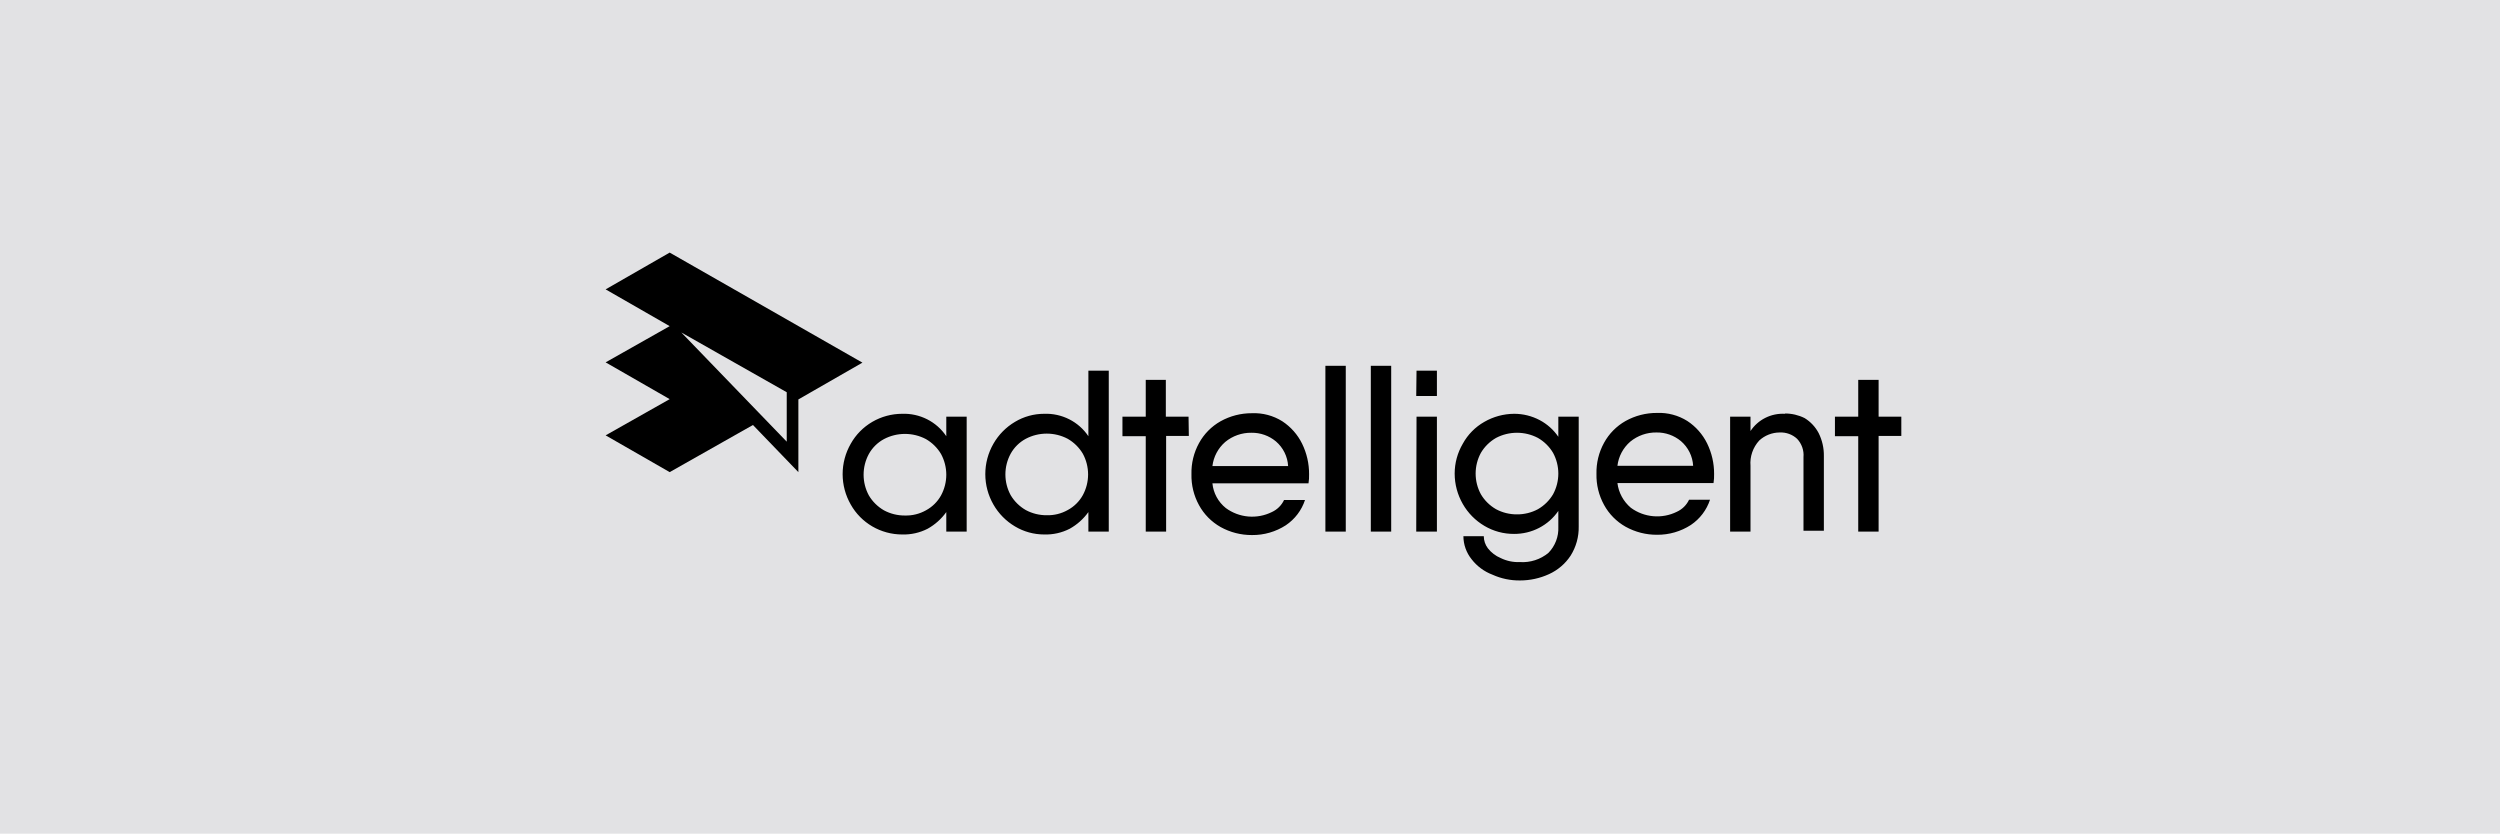
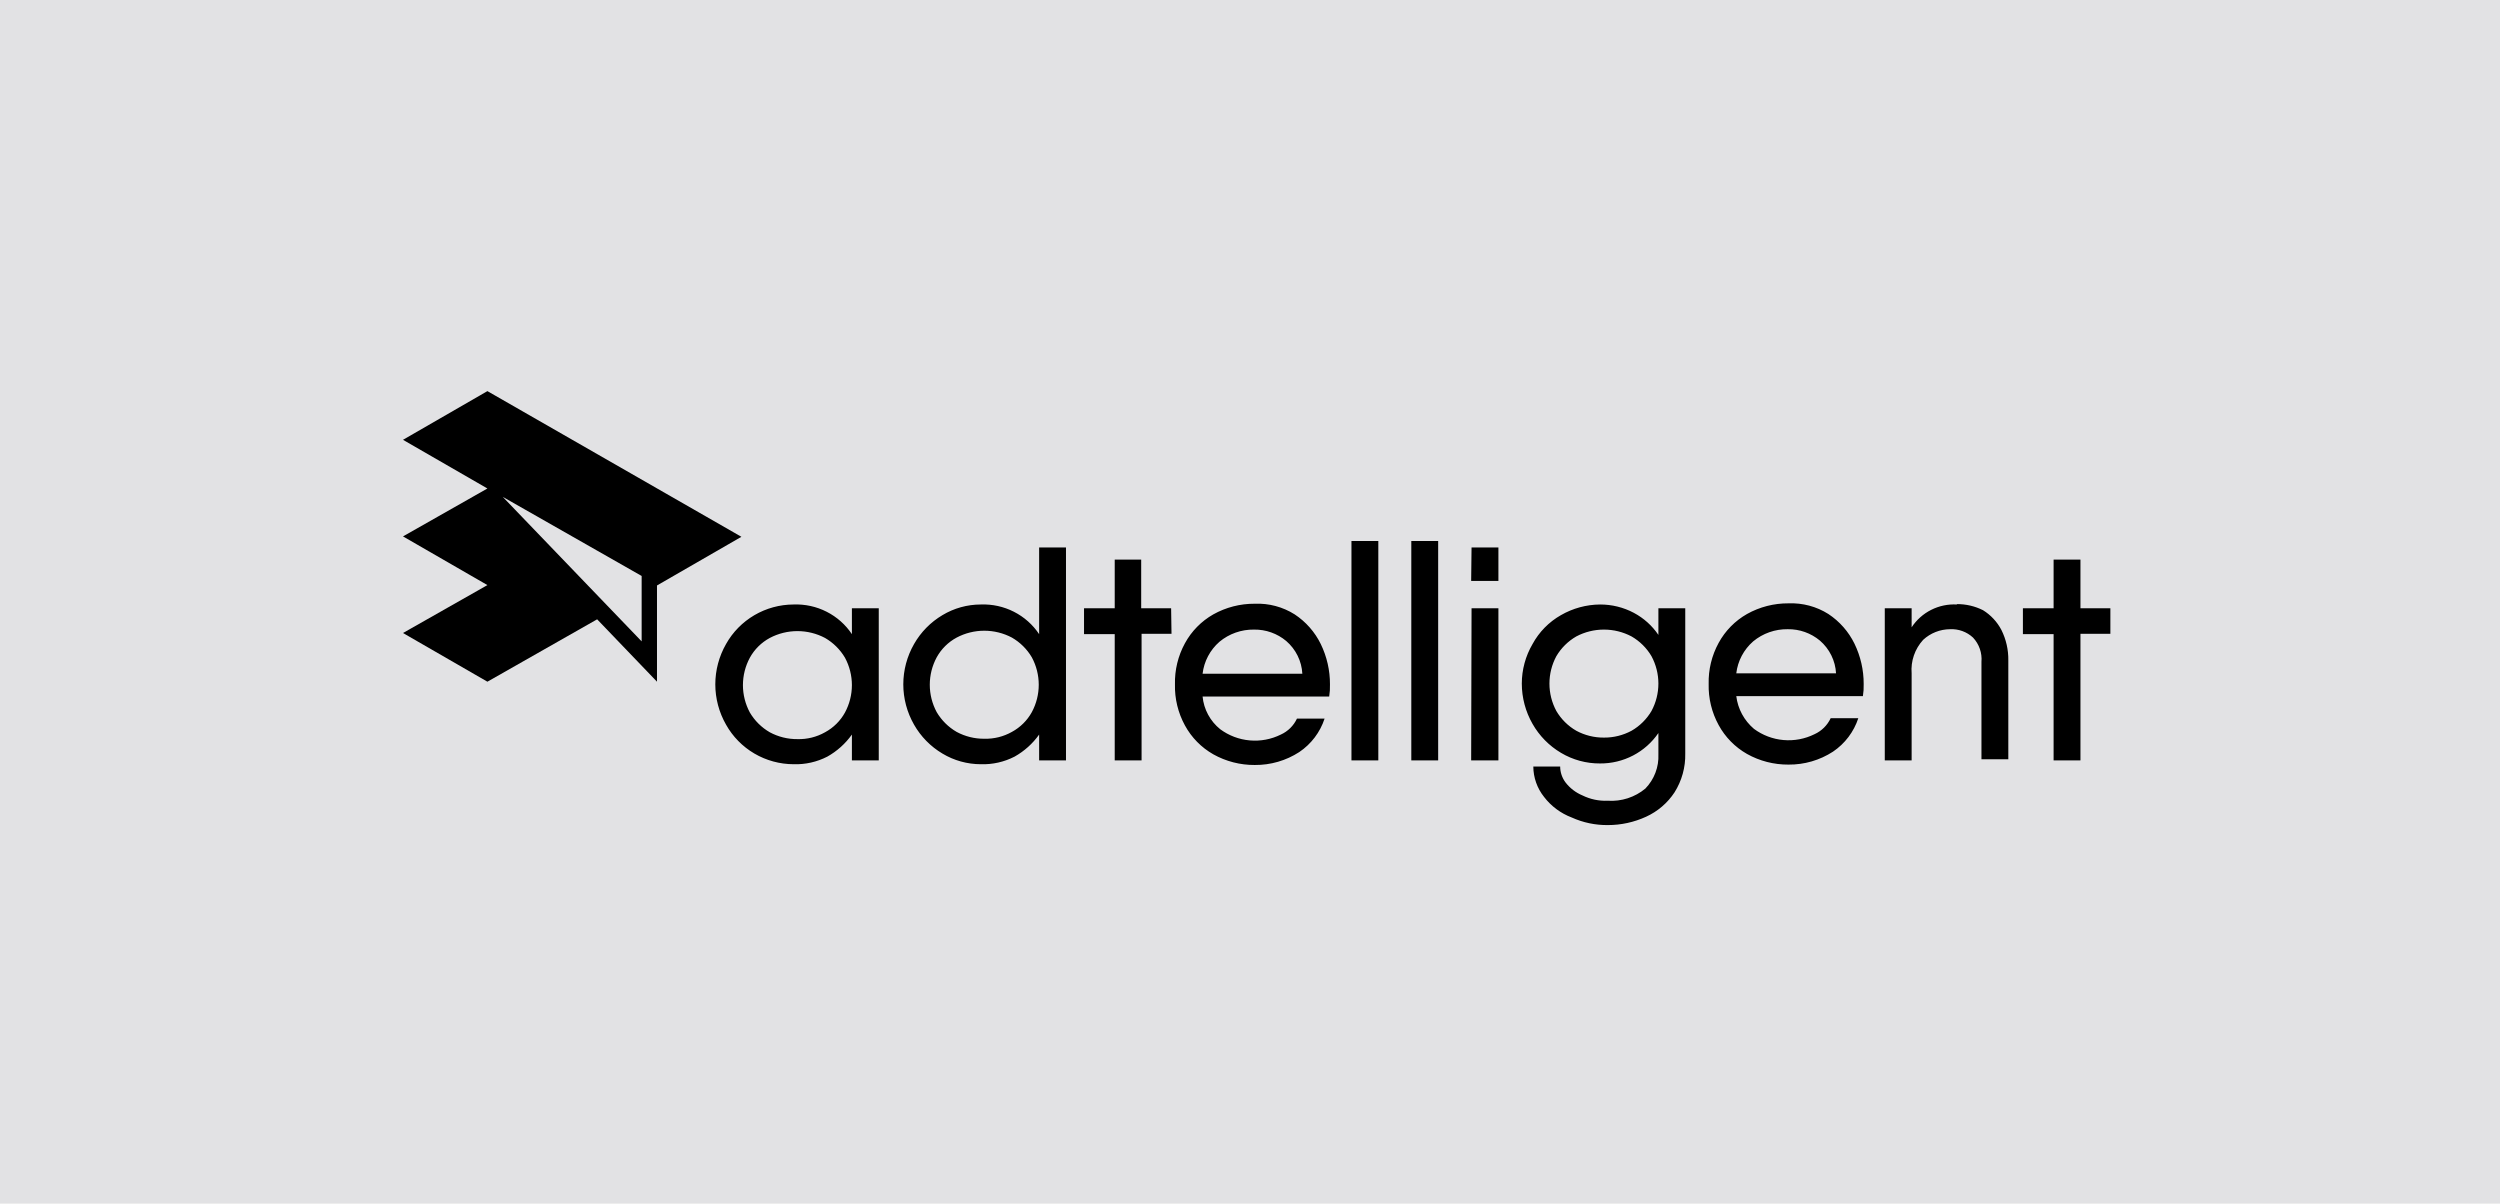
- <svg xmlns="http://www.w3.org/2000/svg" width="360" height="120" viewBox="0 0 360 120" fill="none">
-   <rect width="360" height="120" fill="#E2E2E4" />
-   <g clip-path="url(#clip0_39919_2046)">
-     <path d="M96.434 36.372L87.21 41.669L96.434 46.965L87.21 52.179L96.434 57.476L87.21 62.69L96.434 67.986L108.425 61.2L114.966 67.986V57.517L124.19 52.221L96.434 36.372ZM113.289 63.6L98.111 47.876L113.289 56.483V63.6Z" fill="black" />
-     <path d="M273.79 60H270.52V54.703H267.585V60H264.231V62.814H267.585V76.552H270.52V62.772H273.79V60ZM257.019 59.586C256.046 59.533 255.076 59.735 254.207 60.171C253.338 60.607 252.602 61.262 252.072 62.069V60H249.137V76.552H252.072V67.076C252.018 66.416 252.103 65.753 252.319 65.127C252.535 64.501 252.879 63.925 253.329 63.434C254.126 62.698 255.173 62.285 256.264 62.276C256.724 62.253 257.184 62.321 257.616 62.478C258.049 62.634 258.444 62.875 258.78 63.186C259.113 63.539 259.367 63.958 259.526 64.414C259.685 64.87 259.745 65.354 259.702 65.834V76.427H262.637V65.669C262.656 64.522 262.397 63.387 261.883 62.358C261.419 61.477 260.724 60.733 259.87 60.207C258.987 59.765 258.009 59.538 257.019 59.545V59.586ZM232.91 67.076C233.069 65.732 233.726 64.494 234.755 63.6C235.812 62.727 237.151 62.257 238.529 62.276C239.816 62.257 241.067 62.697 242.051 63.517C242.571 63.964 242.995 64.508 243.298 65.12C243.6 65.731 243.775 66.396 243.812 67.076H232.91ZM246.747 69.558C246.816 69.121 246.844 68.677 246.83 68.234C246.837 66.716 246.493 65.216 245.824 63.848C245.182 62.541 244.198 61.426 242.973 60.621C241.673 59.804 240.152 59.4 238.613 59.462C237.027 59.452 235.466 59.852 234.084 60.621C232.773 61.363 231.698 62.452 230.982 63.765C230.229 65.136 229.853 66.676 229.891 68.234C229.853 69.792 230.229 71.333 230.982 72.703C231.698 74.017 232.773 75.106 234.084 75.848C235.466 76.617 237.027 77.017 238.613 77.007C240.339 77.023 242.032 76.534 243.476 75.6C244.783 74.723 245.756 73.442 246.243 71.959H243.225C242.866 72.726 242.242 73.343 241.464 73.697C240.414 74.216 239.238 74.437 238.068 74.334C236.898 74.232 235.78 73.811 234.839 73.117C233.767 72.211 233.079 70.941 232.91 69.558H246.747ZM218.445 74.069C217.391 74.078 216.352 73.821 215.426 73.324C214.523 72.805 213.772 72.064 213.246 71.172C212.75 70.255 212.491 69.232 212.491 68.193C212.491 67.154 212.75 66.131 213.246 65.214C213.772 64.322 214.523 63.581 215.426 63.062C216.355 62.573 217.392 62.317 218.445 62.317C219.498 62.317 220.535 62.573 221.464 63.062C222.367 63.581 223.118 64.322 223.644 65.214C224.14 66.131 224.399 67.154 224.399 68.193C224.399 69.232 224.14 70.255 223.644 71.172C223.118 72.064 222.367 72.805 221.464 73.324C220.538 73.821 219.499 74.078 218.445 74.069ZM224.399 60V62.897C223.717 61.892 222.795 61.068 221.715 60.496C220.581 59.896 219.313 59.583 218.026 59.586C216.522 59.598 215.048 59.998 213.749 60.745C212.438 61.487 211.363 62.576 210.646 63.89C209.878 65.197 209.473 66.682 209.472 68.193C209.473 69.731 209.878 71.242 210.646 72.579C211.387 73.875 212.456 74.959 213.749 75.724C215.039 76.492 216.519 76.893 218.026 76.883C219.282 76.891 220.521 76.594 221.633 76.016C222.745 75.439 223.695 74.599 224.399 73.572V75.89C224.429 76.573 224.318 77.256 224.073 77.896C223.828 78.536 223.454 79.121 222.973 79.614C221.828 80.562 220.356 81.037 218.864 80.938C217.907 80.981 216.954 80.781 216.097 80.359C215.369 80.055 214.733 79.571 214.252 78.952C213.872 78.45 213.666 77.84 213.665 77.214H210.73C210.735 78.416 211.149 79.581 211.904 80.524C212.679 81.532 213.725 82.306 214.923 82.758C216.159 83.318 217.505 83.6 218.864 83.586C220.313 83.589 221.744 83.278 223.057 82.676C224.324 82.099 225.399 81.181 226.16 80.028C226.959 78.763 227.367 77.296 227.334 75.807V60H224.399ZM203.938 76.552H206.915V60H203.98L203.938 76.552ZM203.938 57.021H206.915V53.379H203.98L203.938 57.021ZM197.397 76.552H200.332V52.676H197.397V76.552ZM190.856 76.552H193.791V52.676H190.856V76.552ZM174.588 67.117C174.747 65.773 175.404 64.535 176.433 63.641C177.489 62.768 178.829 62.298 180.206 62.317C181.494 62.298 182.745 62.739 183.728 63.559C184.249 64.005 184.673 64.55 184.975 65.161C185.278 65.773 185.453 66.438 185.489 67.117H174.588ZM188.424 69.6C188.494 69.162 188.522 68.719 188.508 68.276C188.514 66.757 188.17 65.257 187.502 63.89C186.86 62.582 185.876 61.468 184.651 60.662C183.351 59.846 181.83 59.441 180.29 59.503C178.704 59.493 177.143 59.893 175.762 60.662C174.451 61.404 173.376 62.493 172.659 63.807C171.907 65.177 171.531 66.718 171.569 68.276C171.531 69.834 171.907 71.374 172.659 72.745C173.376 74.058 174.451 75.147 175.762 75.89C177.143 76.659 178.704 77.058 180.29 77.048C182.017 77.065 183.71 76.575 185.154 75.641C186.46 74.764 187.434 73.483 187.921 72H184.902C184.544 72.768 183.919 73.384 183.141 73.738C182.091 74.257 180.916 74.478 179.746 74.376C178.576 74.273 177.458 73.852 176.517 73.159C175.972 72.722 175.521 72.182 175.189 71.571C174.858 70.96 174.654 70.29 174.588 69.6H188.424ZM171.15 60H167.88V54.703H164.987V60H161.632V62.814H164.987V76.552H167.922V62.772H171.192L171.15 60ZM150.731 74.193C149.677 74.202 148.638 73.945 147.712 73.448C146.809 72.929 146.058 72.188 145.532 71.296C145.036 70.379 144.777 69.356 144.777 68.317C144.777 67.278 145.036 66.255 145.532 65.338C146.034 64.429 146.791 63.682 147.712 63.186C148.641 62.697 149.678 62.441 150.731 62.441C151.784 62.441 152.821 62.697 153.75 63.186C154.653 63.705 155.404 64.447 155.93 65.338C156.426 66.255 156.685 67.278 156.685 68.317C156.685 69.356 156.426 70.379 155.93 71.296C155.428 72.206 154.671 72.953 153.75 73.448C152.832 73.965 151.787 74.223 150.731 74.193ZM156.727 53.379V62.814C156.035 61.781 155.085 60.941 153.969 60.376C152.852 59.811 151.607 59.539 150.354 59.586C148.875 59.587 147.425 59.988 146.161 60.745C144.868 61.51 143.799 62.594 143.058 63.89C142.288 65.227 141.884 66.738 141.884 68.276C141.884 69.814 142.288 71.325 143.058 72.662C143.799 73.958 144.868 75.041 146.161 75.807C147.425 76.563 148.875 76.964 150.354 76.965C151.635 77.006 152.905 76.721 154.043 76.138C155.107 75.544 156.023 74.724 156.727 73.738V76.552H159.662V53.379H156.727ZM130.312 74.234C129.258 74.243 128.219 73.987 127.293 73.49C126.39 72.971 125.639 72.229 125.113 71.338C124.617 70.421 124.358 69.398 124.358 68.359C124.358 67.319 124.617 66.296 125.113 65.379C125.615 64.47 126.372 63.723 127.293 63.227C128.222 62.739 129.259 62.483 130.312 62.483C131.365 62.483 132.402 62.739 133.331 63.227C134.234 63.746 134.985 64.488 135.511 65.379C136.006 66.296 136.266 67.319 136.266 68.359C136.266 69.398 136.006 70.421 135.511 71.338C135.009 72.247 134.252 72.994 133.331 73.49C132.413 74.006 131.368 74.264 130.312 74.234ZM136.266 60V62.814C135.574 61.781 134.624 60.941 133.508 60.376C132.391 59.811 131.146 59.539 129.893 59.586C128.386 59.591 126.908 59.992 125.611 60.748C124.313 61.505 123.244 62.589 122.513 63.89C121.744 65.227 121.339 66.738 121.339 68.276C121.339 69.814 121.744 71.325 122.513 72.662C123.244 73.962 124.313 75.046 125.611 75.803C126.908 76.559 128.386 76.961 129.893 76.965C131.174 77.006 132.444 76.721 133.582 76.138C134.646 75.544 135.562 74.724 136.266 73.738V76.552H139.201V60H136.266Z" fill="black" />
+ <svg xmlns="http://www.w3.org/2000/svg" width="187" height="90" viewBox="0 0 187 90" fill="none">
+   <rect width="187" height="90" fill="#E2E2E4" />
+   <g clip-path="url(#clip0_139_2141)">
+     <path d="M36.458 29.256L30.144 32.898L36.458 36.539L30.144 40.123L36.458 43.765L30.144 47.349L36.458 50.991L44.666 46.325L49.143 50.991V43.793L55.457 40.152L36.458 29.256ZM47.995 47.975L37.605 37.165L47.995 43.082V47.975Z" fill="black" />
+     <path d="M157.856 45.5H155.618V41.859H153.609V45.5H151.313V47.435H153.609V56.879H155.618V47.406H157.856V45.5ZM146.377 45.216C145.71 45.179 145.046 45.318 144.452 45.618C143.857 45.917 143.353 46.368 142.99 46.922V45.5H140.981V56.879H142.99V50.365C142.954 49.911 143.011 49.455 143.159 49.025C143.307 48.594 143.543 48.198 143.851 47.861C144.396 47.355 145.113 47.071 145.86 47.065C146.175 47.049 146.489 47.096 146.785 47.204C147.081 47.311 147.352 47.477 147.582 47.691C147.81 47.934 147.984 48.221 148.092 48.535C148.201 48.848 148.242 49.181 148.213 49.511V56.794H150.222V49.398C150.235 48.609 150.058 47.829 149.706 47.122C149.388 46.515 148.913 46.004 148.328 45.642C147.723 45.339 147.054 45.183 146.377 45.187V45.216ZM129.874 50.365C129.983 49.441 130.433 48.59 131.137 47.975C131.86 47.375 132.777 47.052 133.72 47.065C134.601 47.051 135.458 47.355 136.131 47.918C136.487 48.225 136.777 48.6 136.984 49.02C137.191 49.44 137.311 49.898 137.336 50.365H129.874ZM139.345 52.072C139.393 51.771 139.412 51.466 139.403 51.161C139.407 50.117 139.171 49.086 138.714 48.146C138.274 47.247 137.601 46.481 136.762 45.927C135.873 45.365 134.831 45.088 133.777 45.13C132.692 45.123 131.623 45.398 130.678 45.927C129.78 46.437 129.045 47.186 128.554 48.089C128.039 49.031 127.782 50.09 127.808 51.161C127.782 52.232 128.039 53.292 128.554 54.234C129.045 55.137 129.78 55.886 130.678 56.396C131.623 56.925 132.692 57.199 133.777 57.192C134.959 57.204 136.118 56.867 137.107 56.225C138.001 55.622 138.667 54.741 139.001 53.722H136.934C136.689 54.249 136.262 54.673 135.729 54.916C135.01 55.273 134.206 55.425 133.405 55.355C132.604 55.285 131.839 54.995 131.195 54.518C130.461 53.895 129.99 53.022 129.874 52.072H139.345ZM119.973 55.172C119.251 55.178 118.54 55.002 117.907 54.66C117.288 54.304 116.774 53.794 116.414 53.181C116.075 52.551 115.898 51.847 115.898 51.133C115.898 50.418 116.075 49.715 116.414 49.084C116.774 48.472 117.288 47.962 117.907 47.605C118.543 47.269 119.252 47.093 119.973 47.093C120.694 47.093 121.403 47.269 122.039 47.605C122.658 47.962 123.172 48.472 123.532 49.084C123.871 49.715 124.048 50.418 124.048 51.133C124.048 51.847 123.871 52.551 123.532 53.181C123.172 53.794 122.658 54.304 122.039 54.66C121.406 55.002 120.694 55.178 119.973 55.172ZM124.048 45.5V47.491C123.581 46.801 122.951 46.234 122.212 45.841C121.435 45.428 120.567 45.214 119.686 45.216C118.657 45.224 117.648 45.499 116.759 46.012C115.861 46.522 115.125 47.271 114.635 48.174C114.109 49.073 113.832 50.094 113.831 51.133C113.832 52.19 114.109 53.229 114.635 54.148C115.142 55.039 115.873 55.785 116.759 56.31C117.642 56.838 118.655 57.114 119.686 57.107C120.546 57.113 121.394 56.908 122.155 56.511C122.916 56.114 123.566 55.537 124.048 54.831V56.424C124.069 56.894 123.993 57.364 123.825 57.804C123.658 58.244 123.401 58.645 123.073 58.985C122.289 59.637 121.281 59.963 120.26 59.895C119.605 59.924 118.953 59.787 118.366 59.497C117.867 59.288 117.432 58.955 117.103 58.529C116.843 58.184 116.702 57.765 116.701 57.335H114.692C114.696 58.161 114.979 58.962 115.496 59.61C116.026 60.304 116.742 60.836 117.562 61.147C118.408 61.531 119.329 61.725 120.26 61.716C121.251 61.718 122.231 61.504 123.13 61.09C123.997 60.694 124.733 60.062 125.254 59.269C125.801 58.4 126.08 57.392 126.057 56.367V45.5H124.048ZM110.043 56.879H112.081V45.5H110.072L110.043 56.879ZM110.043 43.452H112.081V40.948H110.072L110.043 43.452ZM105.566 56.879H107.575V40.465H105.566V56.879ZM101.089 56.879H103.098V40.465H101.089V56.879ZM89.953 50.393C90.062 49.469 90.512 48.618 91.216 48.004C91.939 47.403 92.856 47.08 93.799 47.093C94.68 47.08 95.536 47.383 96.21 47.947C96.566 48.254 96.856 48.628 97.063 49.048C97.27 49.469 97.39 49.926 97.415 50.393H89.953ZM99.424 52.1C99.472 51.799 99.491 51.494 99.481 51.19C99.486 50.146 99.25 49.114 98.793 48.174C98.353 47.275 97.68 46.509 96.841 45.955C95.952 45.394 94.91 45.116 93.856 45.159C92.771 45.152 91.702 45.426 90.757 45.955C89.859 46.465 89.124 47.214 88.633 48.117C88.118 49.059 87.861 50.119 87.887 51.19C87.861 52.261 88.118 53.32 88.633 54.262C89.124 55.165 89.859 55.914 90.757 56.424C91.702 56.953 92.771 57.228 93.856 57.221C95.038 57.232 96.197 56.895 97.186 56.254C98.08 55.651 98.746 54.77 99.08 53.75H97.013C96.768 54.278 96.34 54.702 95.808 54.945C95.089 55.302 94.284 55.454 93.484 55.383C92.683 55.313 91.918 55.023 91.273 54.547C90.9 54.246 90.591 53.875 90.365 53.455C90.138 53.035 89.998 52.574 89.953 52.1H99.424ZM87.6 45.5H85.361V41.859H83.381V45.5H81.085V47.435H83.381V56.879H85.39V47.406H87.629L87.6 45.5ZM73.623 55.258C72.902 55.264 72.191 55.088 71.557 54.746C70.939 54.389 70.424 53.879 70.064 53.266C69.725 52.636 69.548 51.933 69.548 51.218C69.548 50.504 69.725 49.8 70.064 49.17C70.408 48.545 70.926 48.031 71.557 47.691C72.193 47.354 72.903 47.178 73.623 47.178C74.344 47.178 75.054 47.354 75.69 47.691C76.308 48.047 76.822 48.557 77.182 49.17C77.521 49.8 77.698 50.504 77.698 51.218C77.698 51.933 77.521 52.636 77.182 53.266C76.838 53.892 76.32 54.405 75.69 54.746C75.061 55.101 74.346 55.278 73.623 55.258ZM77.727 40.948V47.435C77.254 46.724 76.603 46.147 75.839 45.759C75.075 45.37 74.223 45.183 73.365 45.216C72.353 45.217 71.36 45.492 70.495 46.012C69.61 46.538 68.878 47.283 68.371 48.174C67.844 49.093 67.567 50.133 67.567 51.19C67.567 52.247 67.844 53.286 68.371 54.205C68.878 55.096 69.61 55.841 70.495 56.367C71.36 56.888 72.353 57.163 73.365 57.164C74.242 57.192 75.112 56.996 75.891 56.595C76.618 56.186 77.246 55.623 77.727 54.945V56.879H79.736V40.948H77.727ZM59.647 55.286C58.925 55.292 58.214 55.116 57.58 54.774C56.962 54.417 56.448 53.908 56.088 53.295C55.749 52.664 55.571 51.961 55.571 51.247C55.571 50.532 55.749 49.829 56.088 49.198C56.431 48.573 56.95 48.06 57.58 47.719C58.216 47.383 58.926 47.207 59.647 47.207C60.367 47.207 61.077 47.383 61.713 47.719C62.331 48.076 62.845 48.586 63.205 49.198C63.544 49.829 63.722 50.532 63.722 51.247C63.722 51.961 63.544 52.664 63.205 53.295C62.862 53.92 62.343 54.434 61.713 54.774C61.084 55.13 60.37 55.307 59.647 55.286ZM63.722 45.5V47.435C63.248 46.724 62.598 46.147 61.834 45.759C61.07 45.37 60.218 45.183 59.359 45.216C58.328 45.219 57.316 45.495 56.428 46.015C55.541 46.535 54.809 47.28 54.308 48.174C53.782 49.093 53.505 50.133 53.505 51.19C53.505 52.247 53.782 53.286 54.308 54.205C54.809 55.099 55.541 55.845 56.428 56.365C57.316 56.885 58.328 57.161 59.359 57.164C60.237 57.192 61.106 56.996 61.885 56.595C62.613 56.186 63.24 55.623 63.722 54.945V56.879H65.731V45.5H63.722Z" fill="black" />
  </g>
  <defs>
-     <clipPath id="clip0_39919_2046">
-       <rect width="187" height="48" fill="white" transform="translate(87 36)" />
+     <clipPath id="clip0_139_2141">
+       <rect width="128" height="33" fill="white" transform="translate(30 29)" />
    </clipPath>
  </defs>
</svg>
